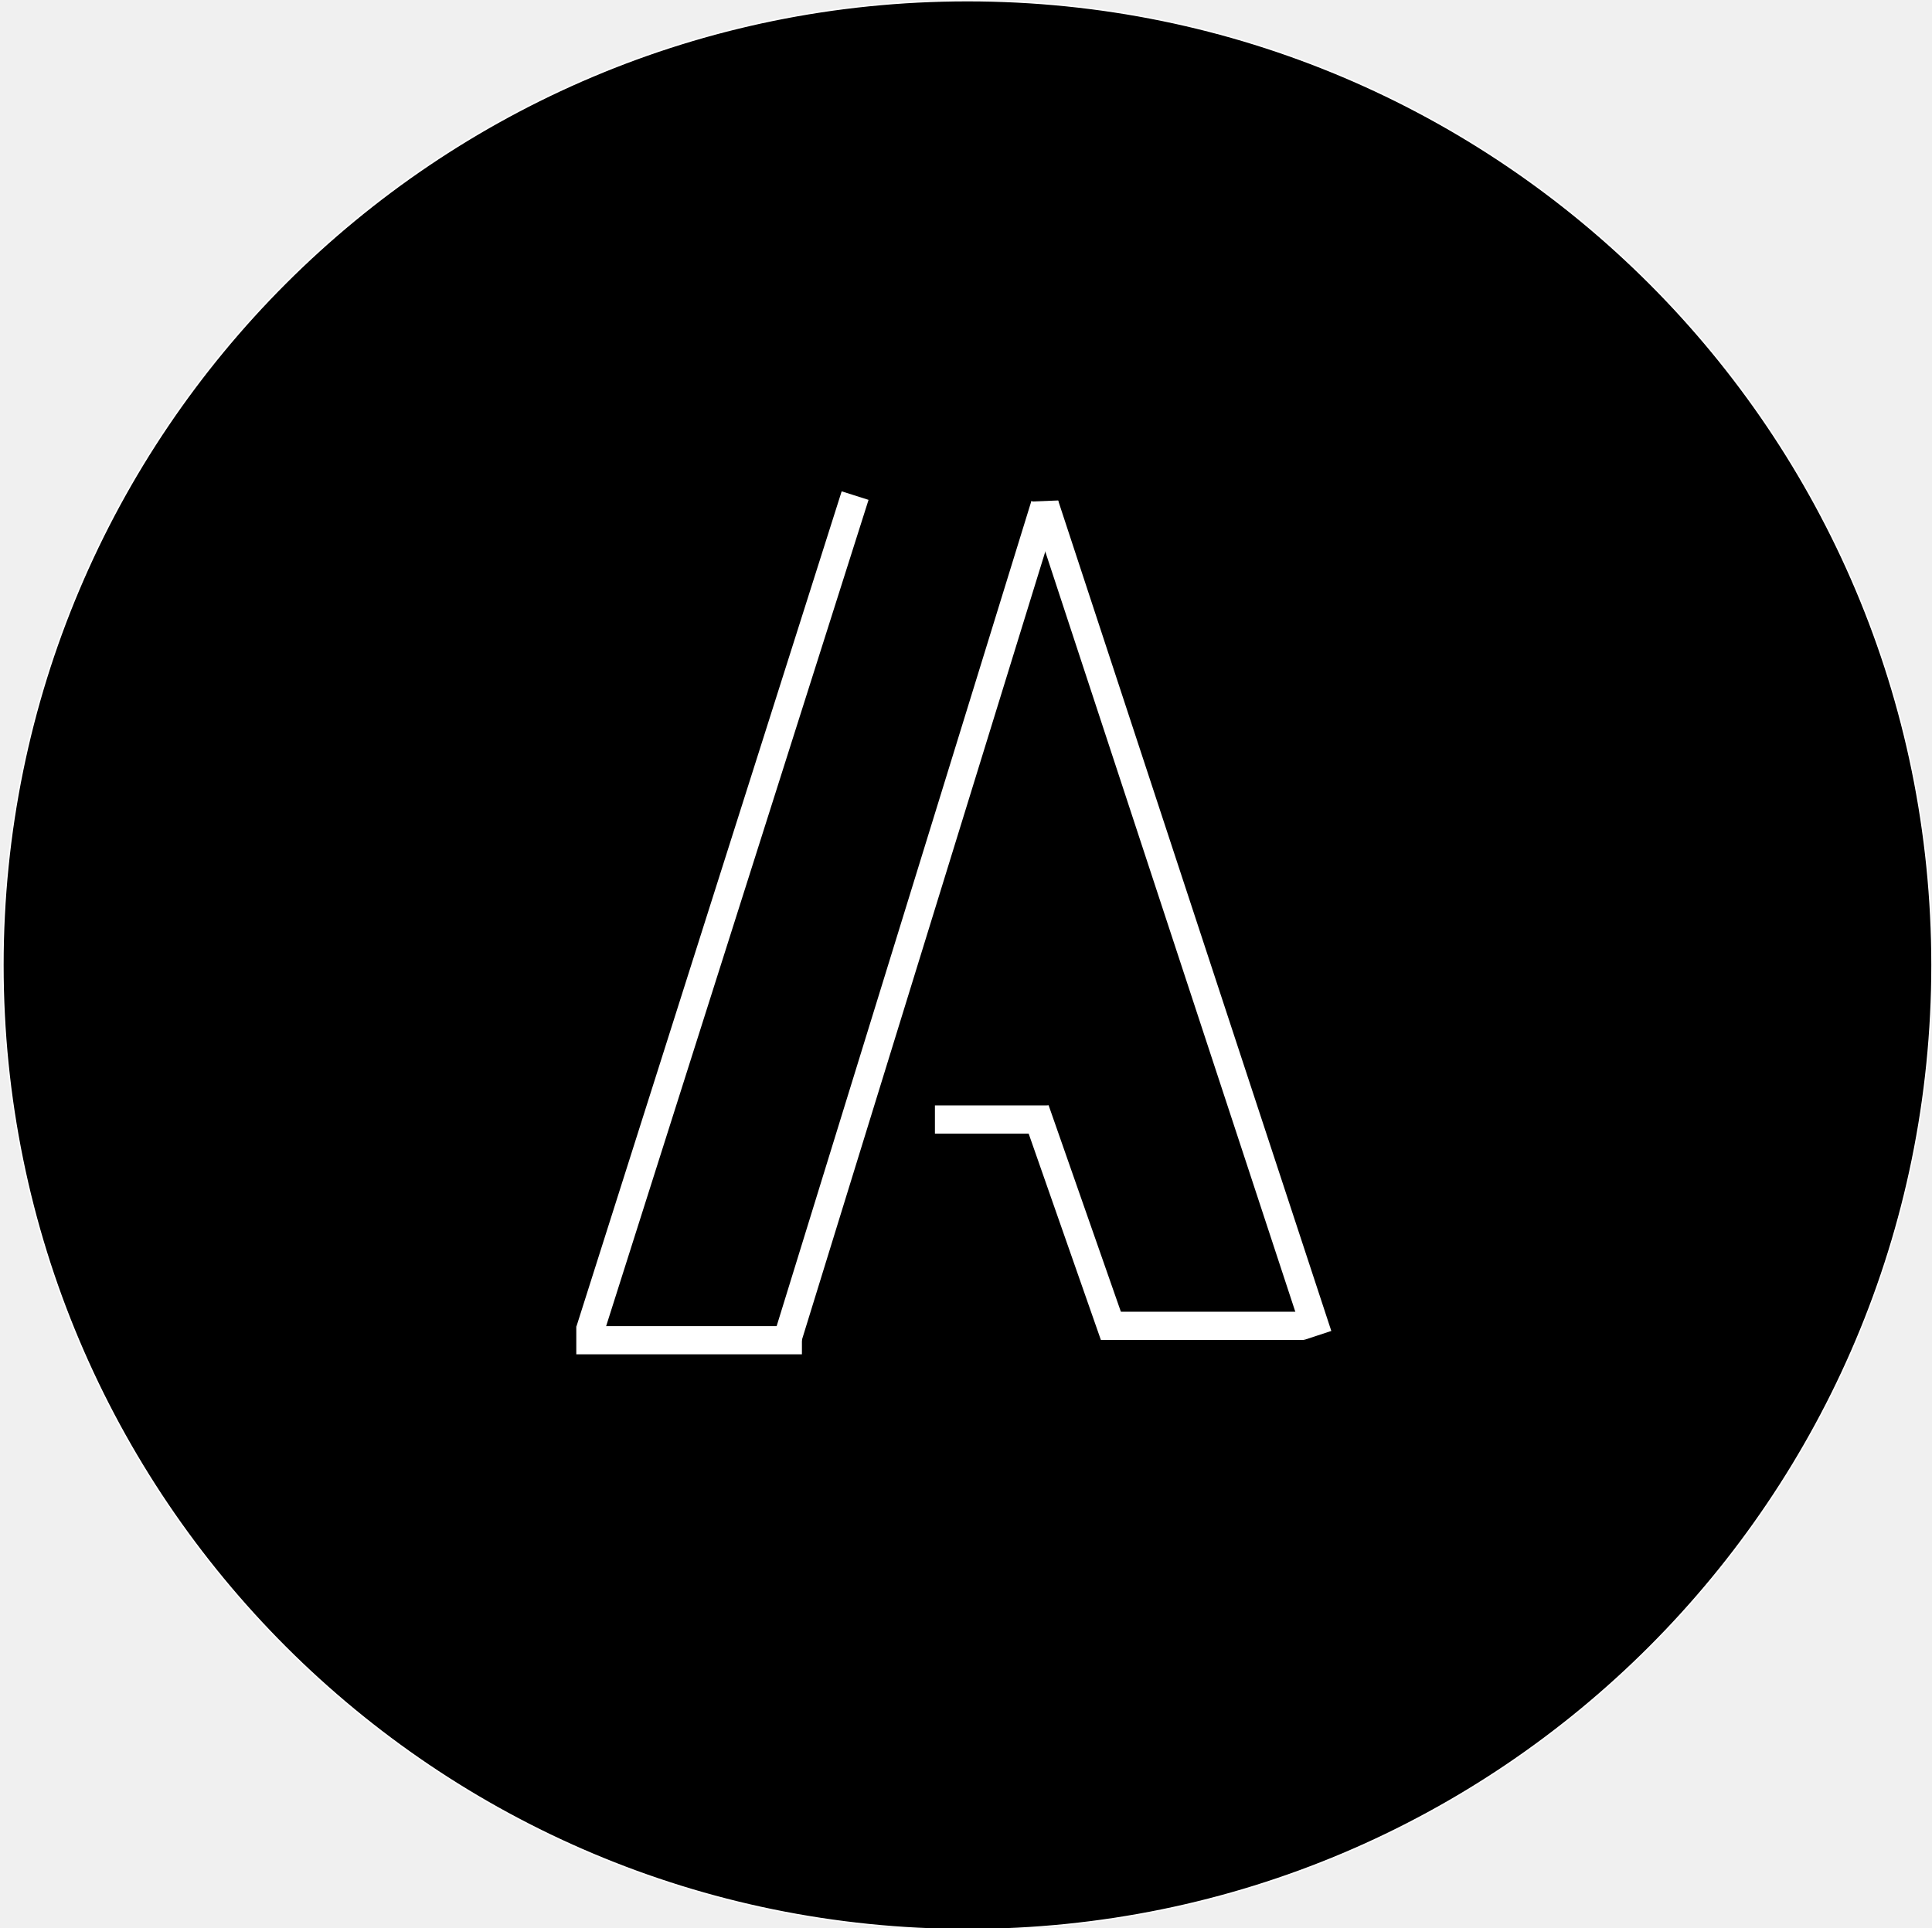
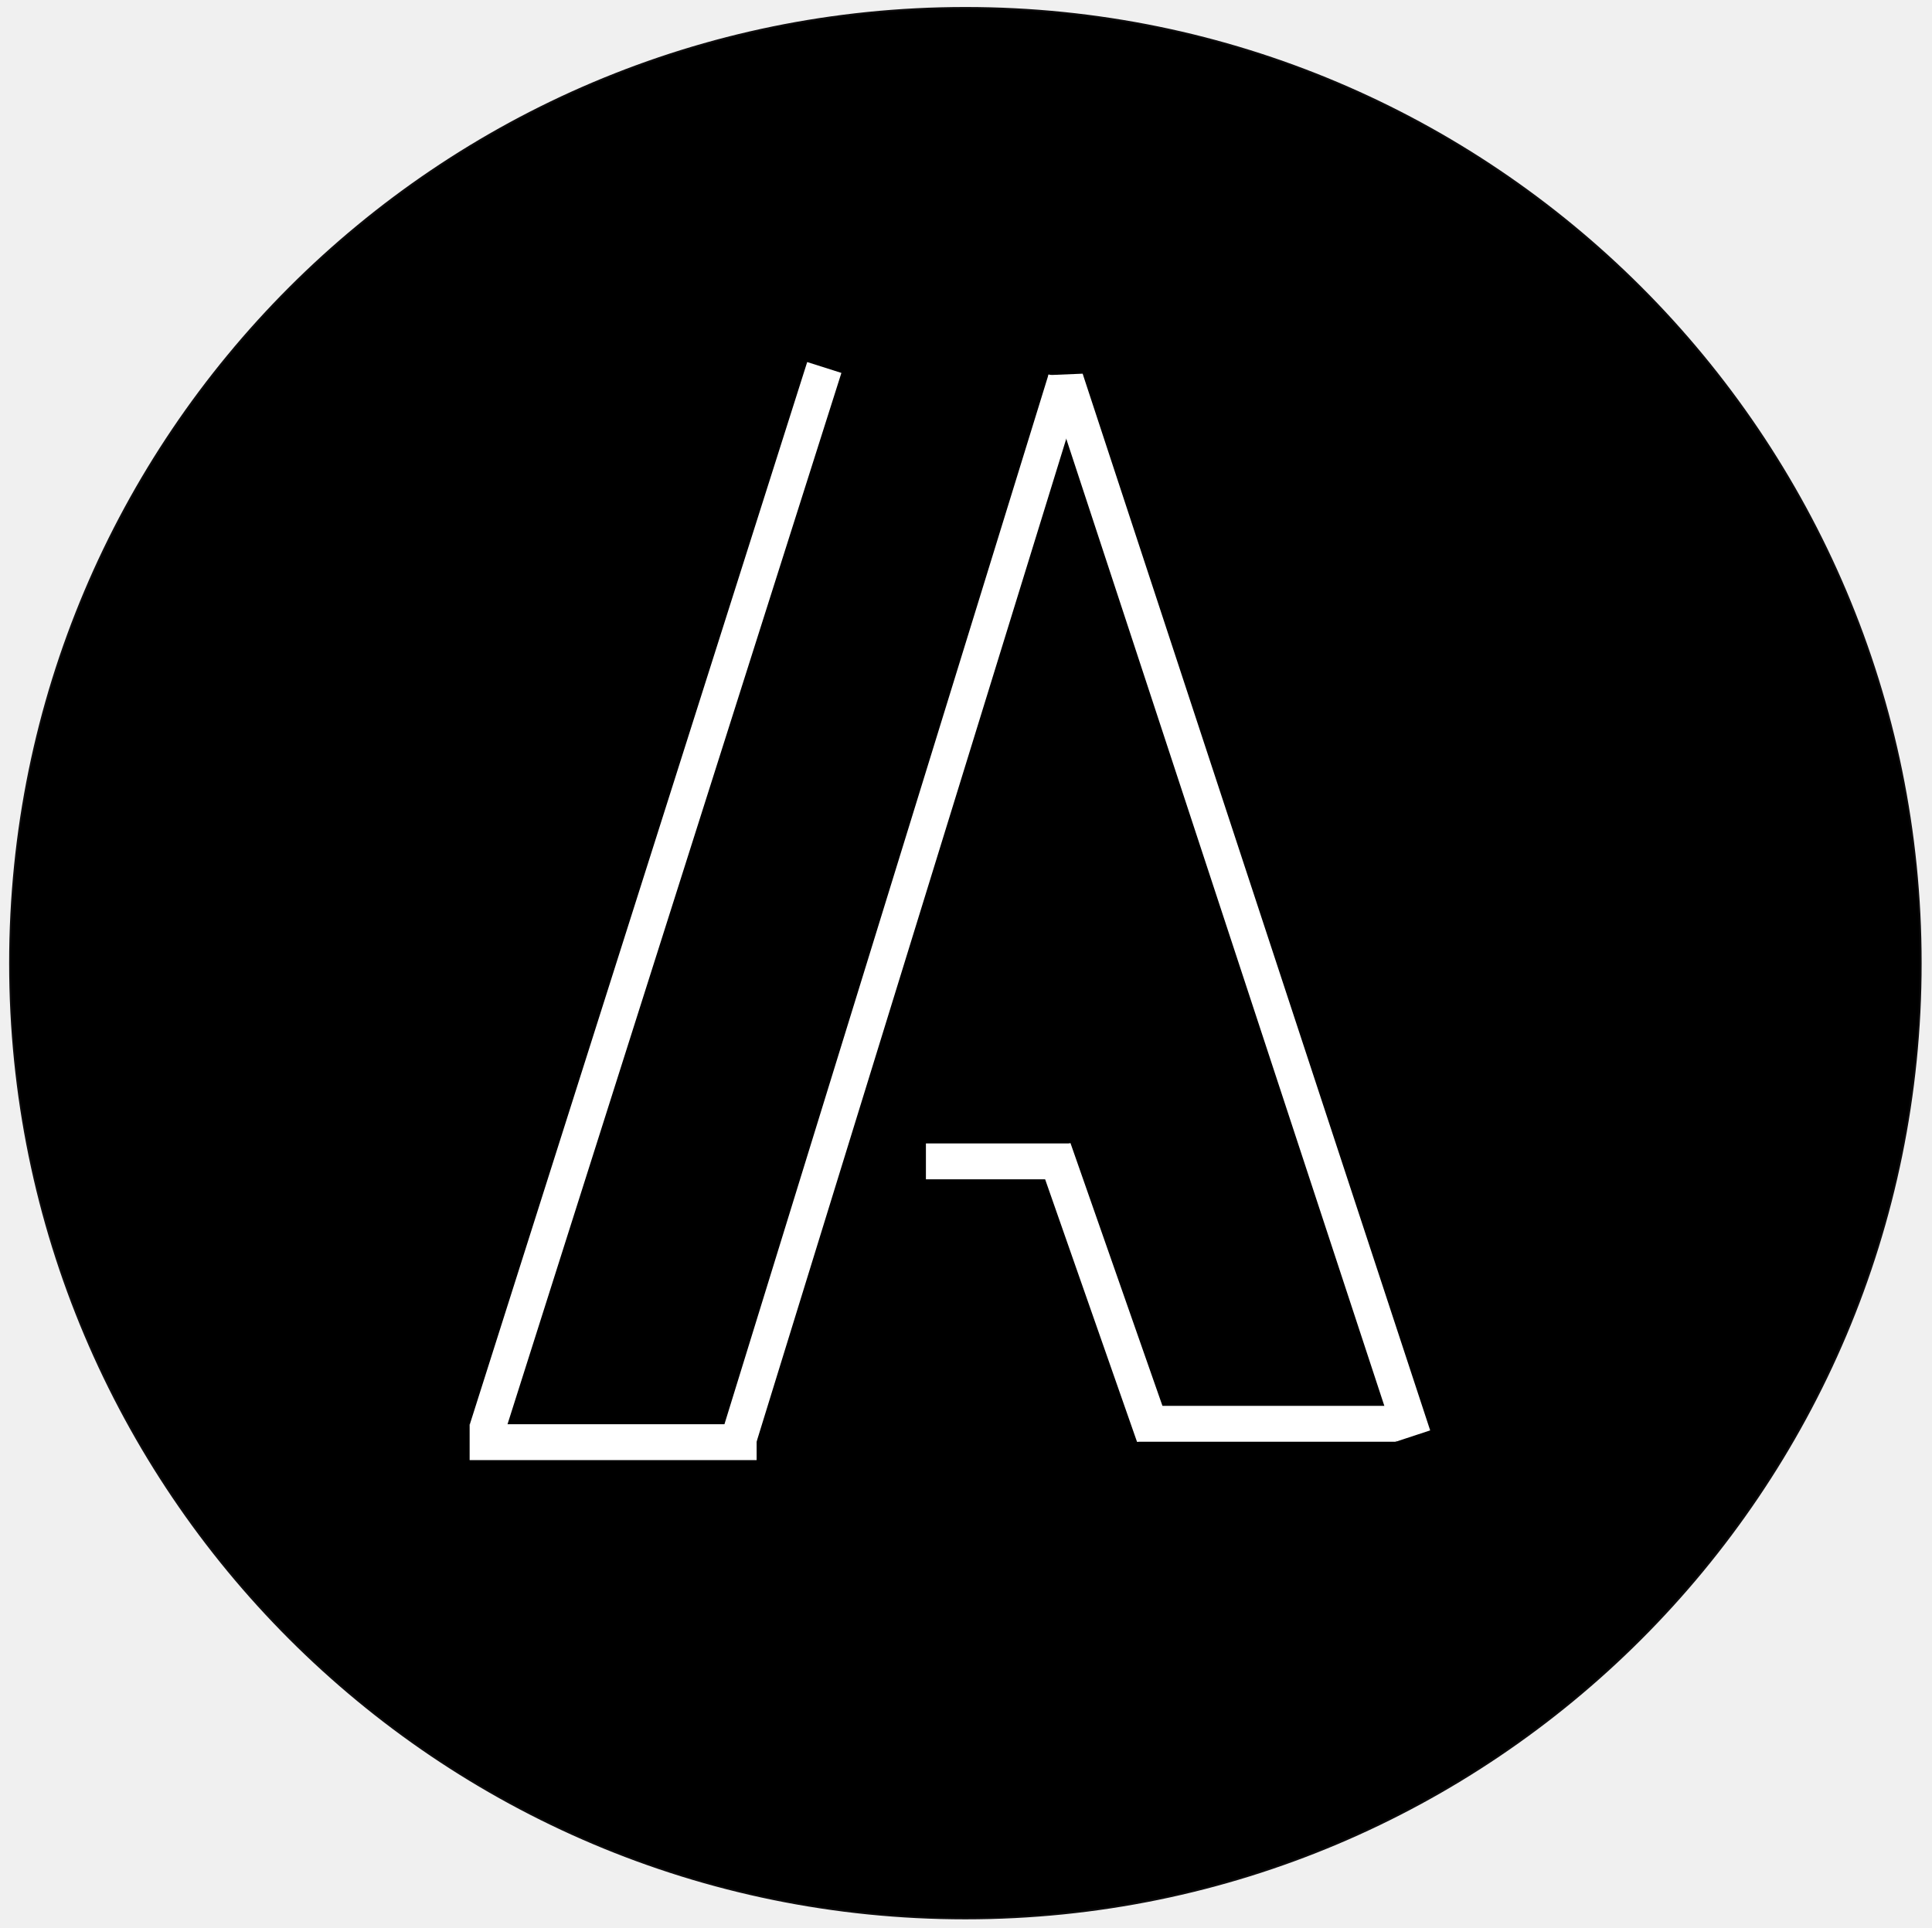
- <svg version="1.1" x="0px" y="0px" viewBox="0 0 342.52 341.74" style="enable-background:new 0 0 342.52 341.74;" xml:space="preserve">
-   <style type="text/css">
- 	.st0{stroke:#FFFFFF;stroke-width:0.25;stroke-miterlimit:10;}
- 	.st1{fill:none;stroke:#FFFFFF;stroke-width:5;stroke-miterlimit:10;}
- 	.st2{fill:#FFFFFF;stroke:#000000;stroke-miterlimit:10;}
- </style>
+ <svg xmlns="http://www.w3.org/2000/svg" version="1.1" x="0px" y="0px" viewBox="0 0 269.21 268.6" enable-background="new 0 0 269.21 268.6" xml:space="preserve">
  <g id="Capa_1">
-     <circle class="st0" cx="171.52" cy="171.12" r="171" />
-     <line class="st1" x1="104.6" y1="235.87" x2="151.6" y2="87.87" />
-     <line class="st1" x1="185.24" y1="89.57" x2="139.24" y2="238.57" />
-     <line class="st1" x1="165.75" y1="198.49" x2="185.75" y2="198.49" />
-     <line class="st1" x1="197.54" y1="236.77" x2="183.54" y2="196.77" />
-     <line class="st1" x1="231.24" y1="235.07" x2="195.24" y2="235.07" />
-     <line class="st1" x1="185.24" y1="89.57" x2="233.65" y2="236.76" />
-     <line class="st1" x1="102.17" y1="237.62" x2="142.17" y2="237.62" />
-     <line class="st1" x1="182.92" y1="91.42" x2="187.71" y2="91.23" />
+     <circle stroke="#0D0C0D" stroke-width="0.25" stroke-miterlimit="10" cx="134.52" cy="134.22" r="133.12" />
+     <line fill="none" stroke="#FFFFFF" stroke-width="5" stroke-miterlimit="10" x1="67.86" y1="199.21" x2="114.86" y2="51.21" />
+     <line fill="none" stroke="#FFFFFF" stroke-width="5" stroke-miterlimit="10" x1="148.5" y1="52.91" x2="102.5" y2="201.91" />
+     <line fill="none" stroke="#FFFFFF" stroke-width="5" stroke-miterlimit="10" x1="129.02" y1="161.84" x2="149.02" y2="161.84" />
+     <line fill="none" stroke="#FFFFFF" stroke-width="5" stroke-miterlimit="10" x1="160.8" y1="200.11" x2="146.8" y2="160.11" />
+     <line fill="none" stroke="#FFFFFF" stroke-width="5" stroke-miterlimit="10" x1="194.5" y1="198.41" x2="158.5" y2="198.41" />
+     <line fill="none" stroke="#FFFFFF" stroke-width="5" stroke-miterlimit="10" x1="148.5" y1="52.91" x2="196.91" y2="200.11" />
+     <line fill="none" stroke="#FFFFFF" stroke-width="5" stroke-miterlimit="10" x1="65.44" y1="200.97" x2="105.43" y2="200.97" />
+     <line fill="#FFFFFF" stroke="#000000" stroke-miterlimit="10" x1="407.5" y1="-15.09" x2="406.5" y2="-15.09" />
+     <line fill="none" stroke="#FFFFFF" stroke-width="5" stroke-miterlimit="10" x1="146.19" y1="54.77" x2="150.97" y2="54.57" />
  </g>
  <g id="numero">
</g>
</svg>
